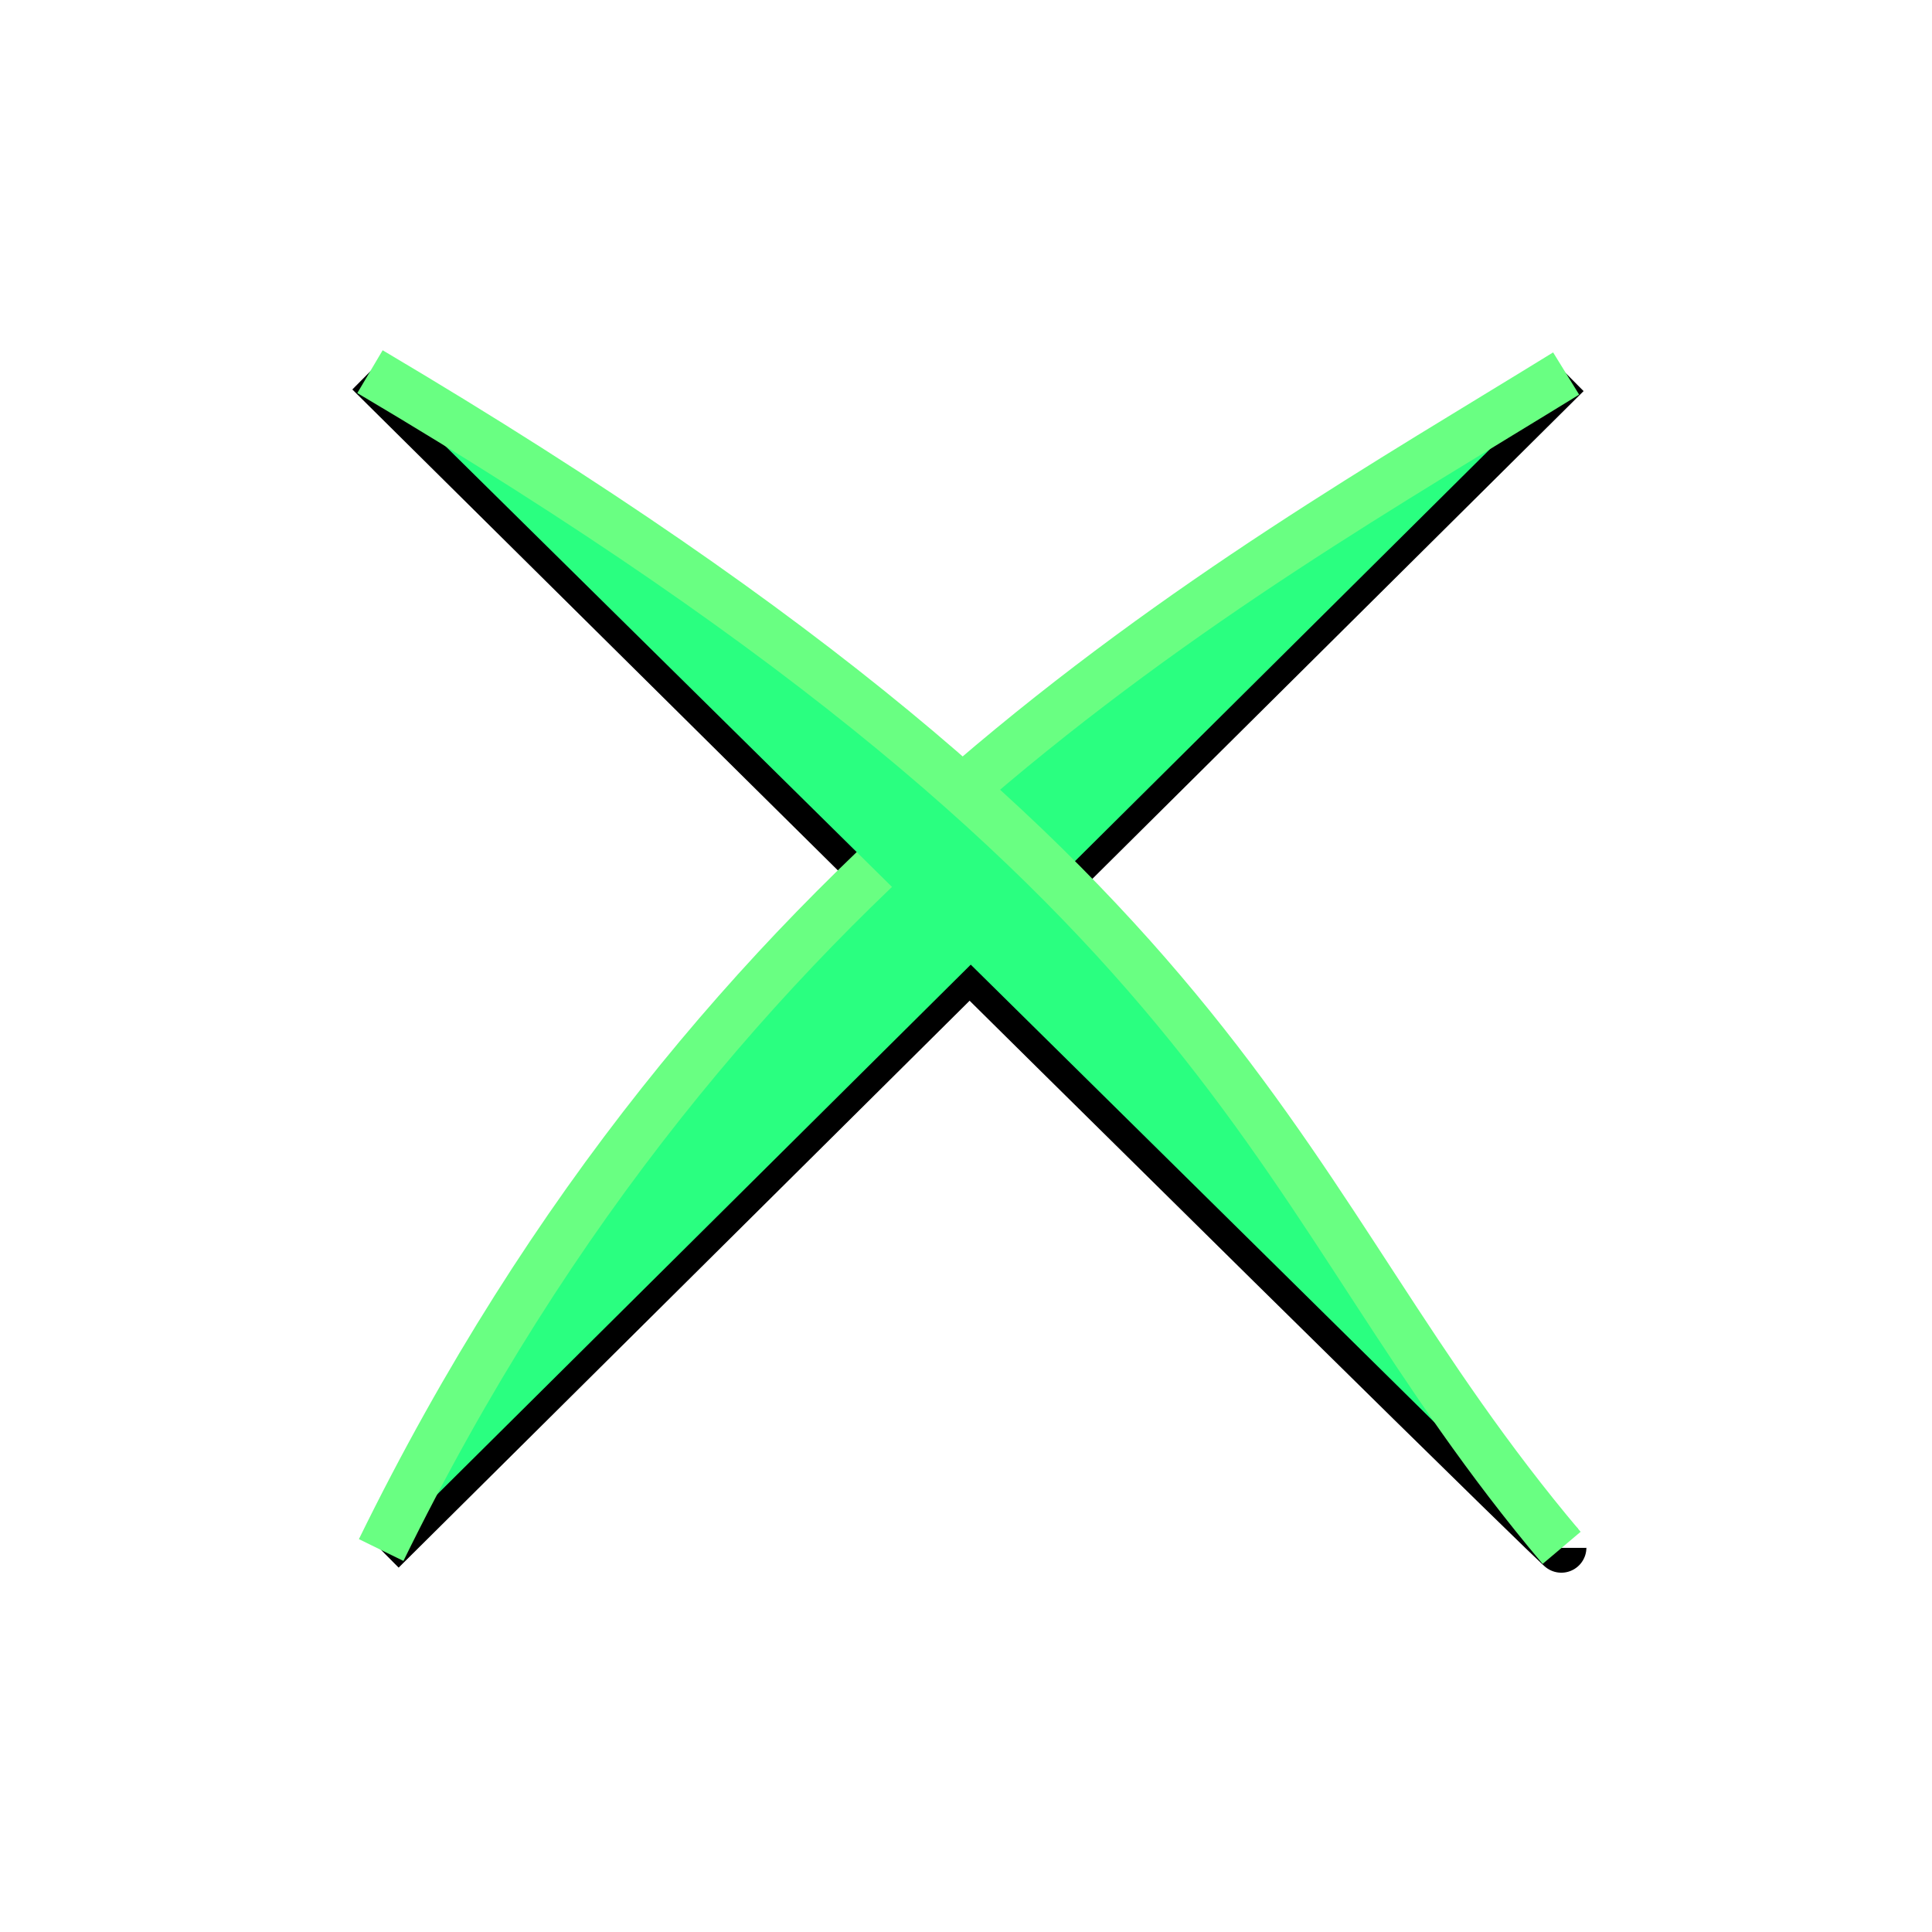
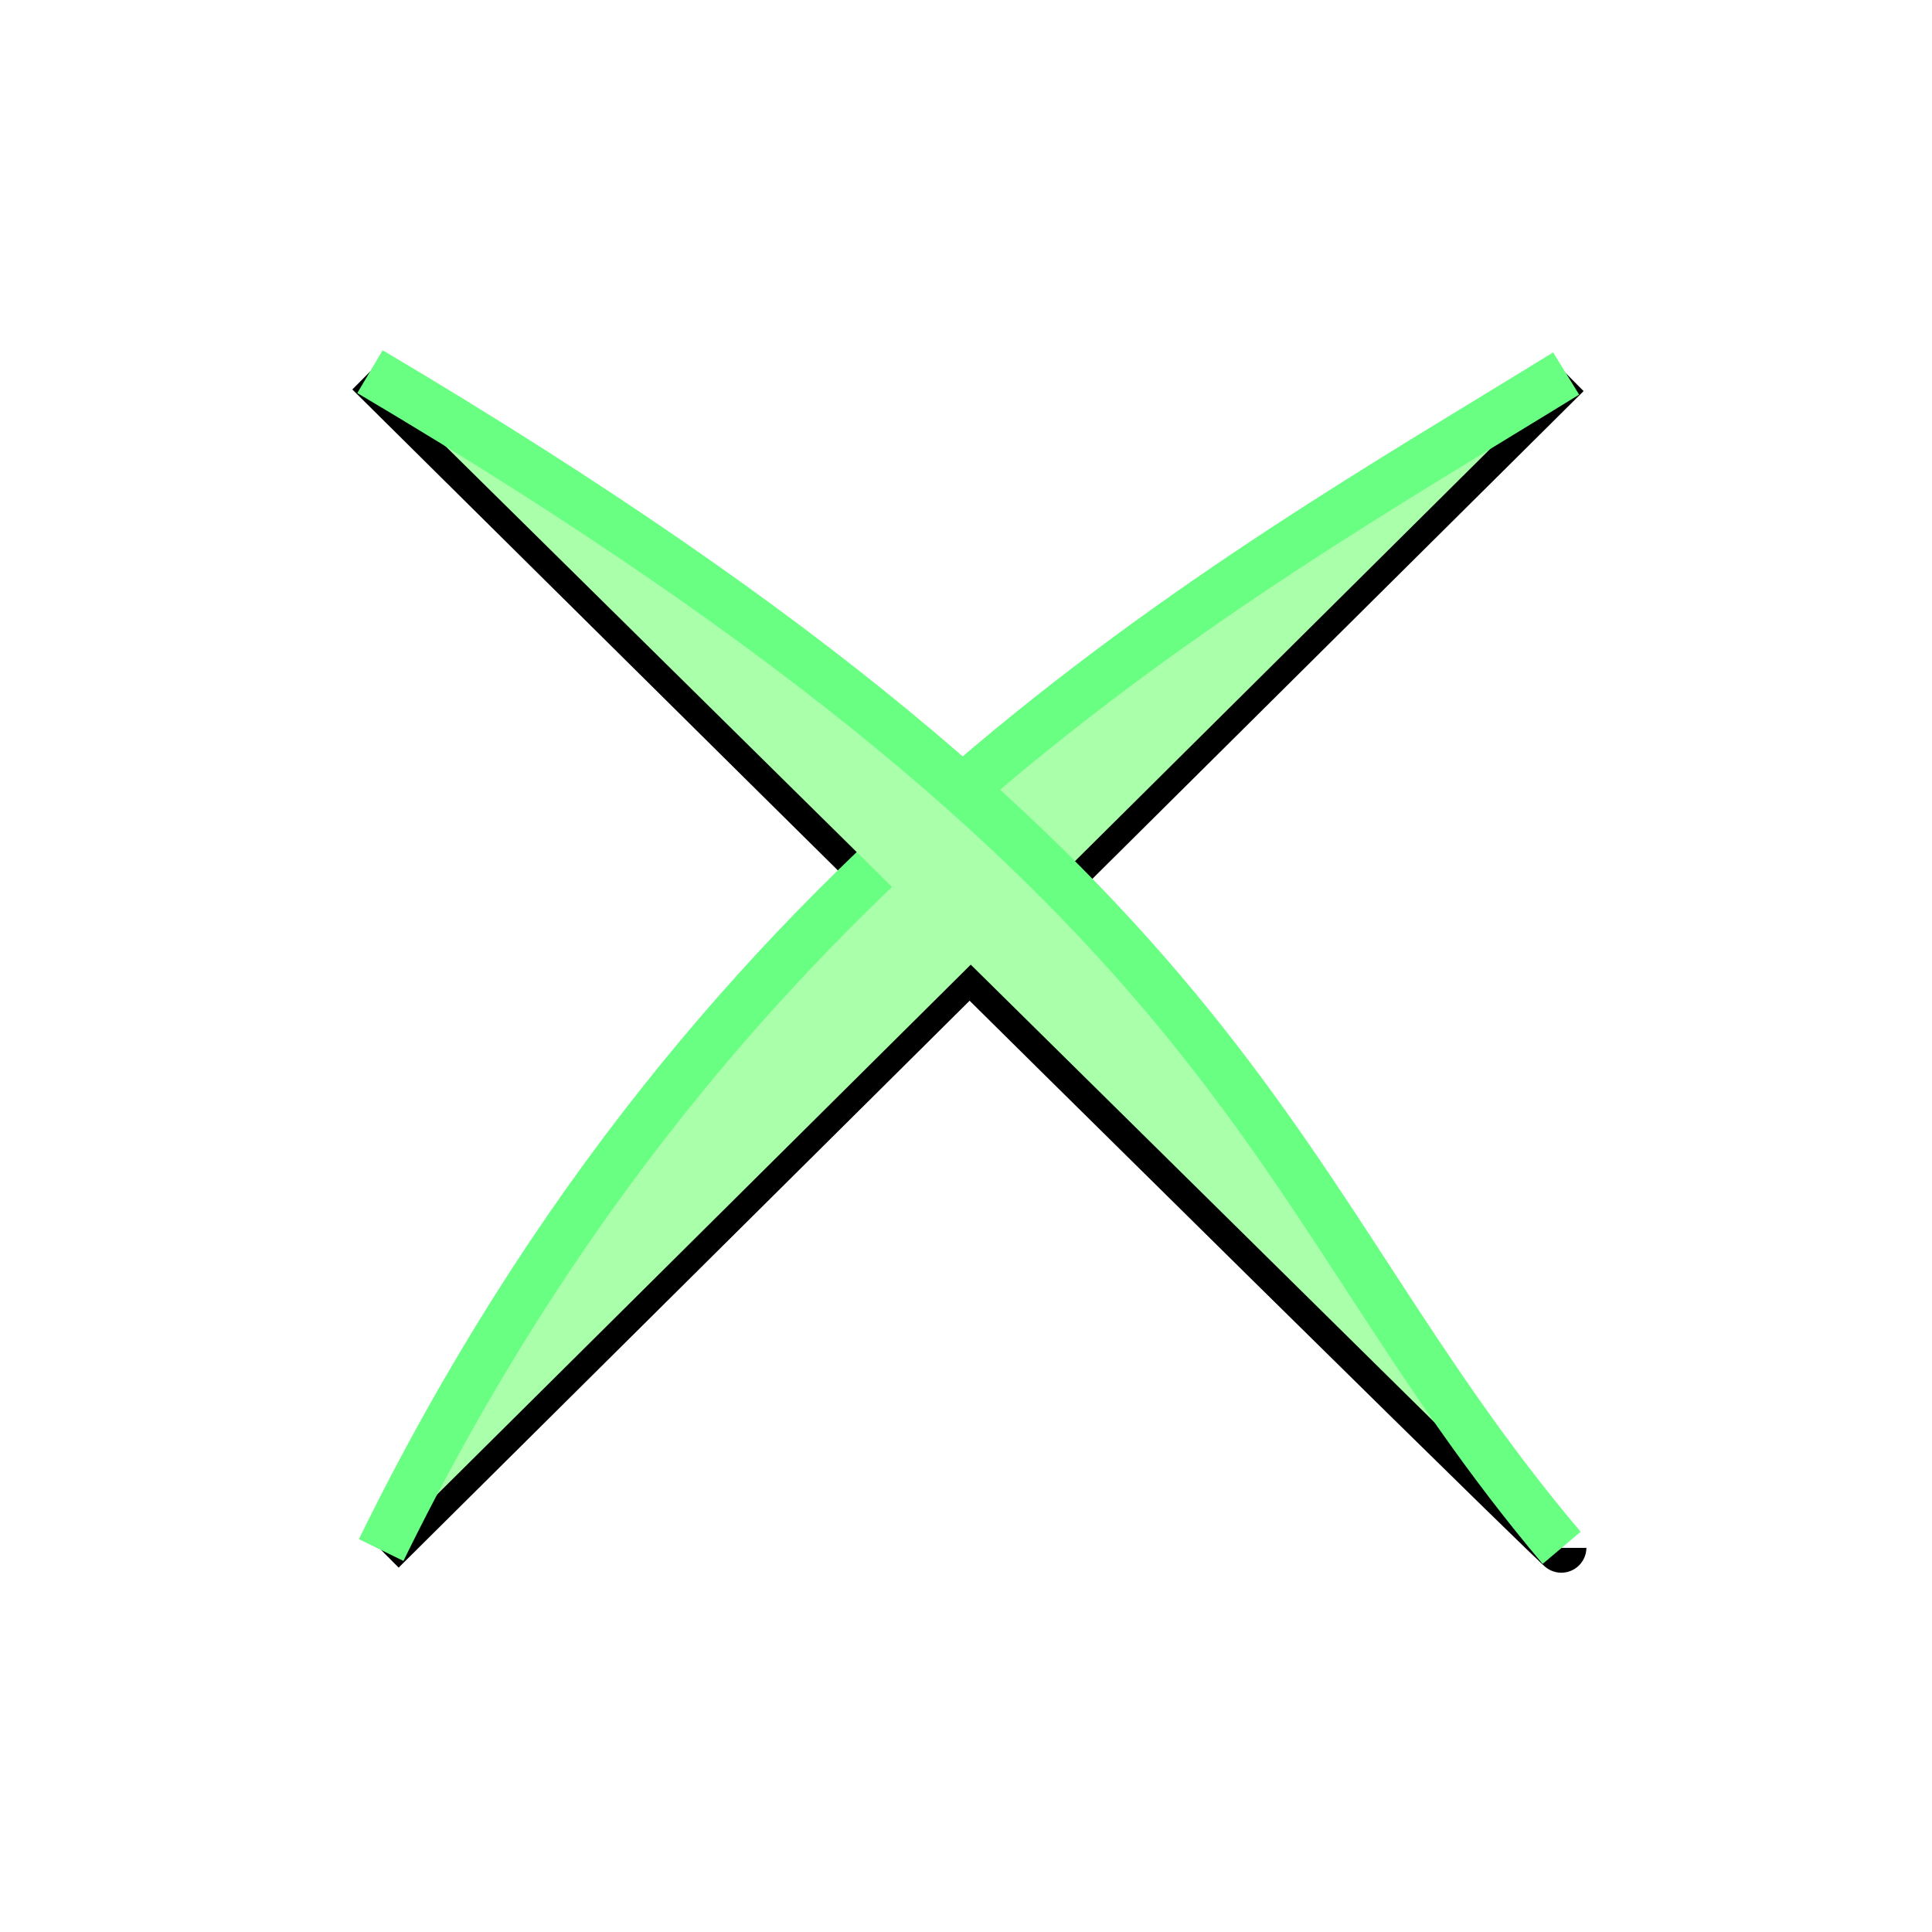
<svg xmlns="http://www.w3.org/2000/svg" width="24" height="24" viewBox="0 0 24 24" version="1.1" id="svg6">
  <defs id="defs10" />
  <path style="fill:none;fill-rule:evenodd;stroke:#000000;stroke-width:0.623px;stroke-linecap:butt;stroke-linejoin:miter;stroke-opacity:1" d="M 4.596,4.617 C 19.399,19.291 19.399,19.228 19.399,19.228" id="path1662" />
  <path style="fill:none;fill-rule:evenodd;stroke:#000000;stroke-width:0.616px;stroke-linecap:butt;stroke-linejoin:miter;stroke-opacity:1" d="M 4.735,19.255 C 19.455,4.64 19.455,4.64 19.455,4.64" id="path1664" />
-   <path style="fill:#2aff80;fill-rule:evenodd;stroke:#69ff82;stroke-width:0.616px;stroke-linecap:butt;stroke-linejoin:miter;stroke-opacity:1" d="M 19.455,4.64 C 15.168,7.282 8.957,10.635 4.735,19.255" id="path1664-7" />
-   <path style="fill:#2aff80;fill-rule:evenodd;stroke:#69ff82;stroke-width:0.618px;stroke-linecap:butt;stroke-linejoin:miter;stroke-opacity:1" d="M 19.399,19.228 C 15.679,14.824 15.749,11.22 4.596,4.617" id="path1664-7-0" />
+   <path style="fill:#aaffaa;fill-rule:evenodd;stroke:#69ff82;stroke-width:0.616px;stroke-linecap:butt;stroke-linejoin:miter;stroke-opacity:1" d="M 19.455,4.64 C 15.168,7.282 8.957,10.635 4.735,19.255" id="path1664-7" />
+   <path style="fill:#aaffaa;fill-rule:evenodd;stroke:#69ff82;stroke-width:0.618px;stroke-linecap:butt;stroke-linejoin:miter;stroke-opacity:1" d="M 19.399,19.228 C 15.679,14.824 15.749,11.22 4.596,4.617" id="path1664-7-0" />
</svg>
